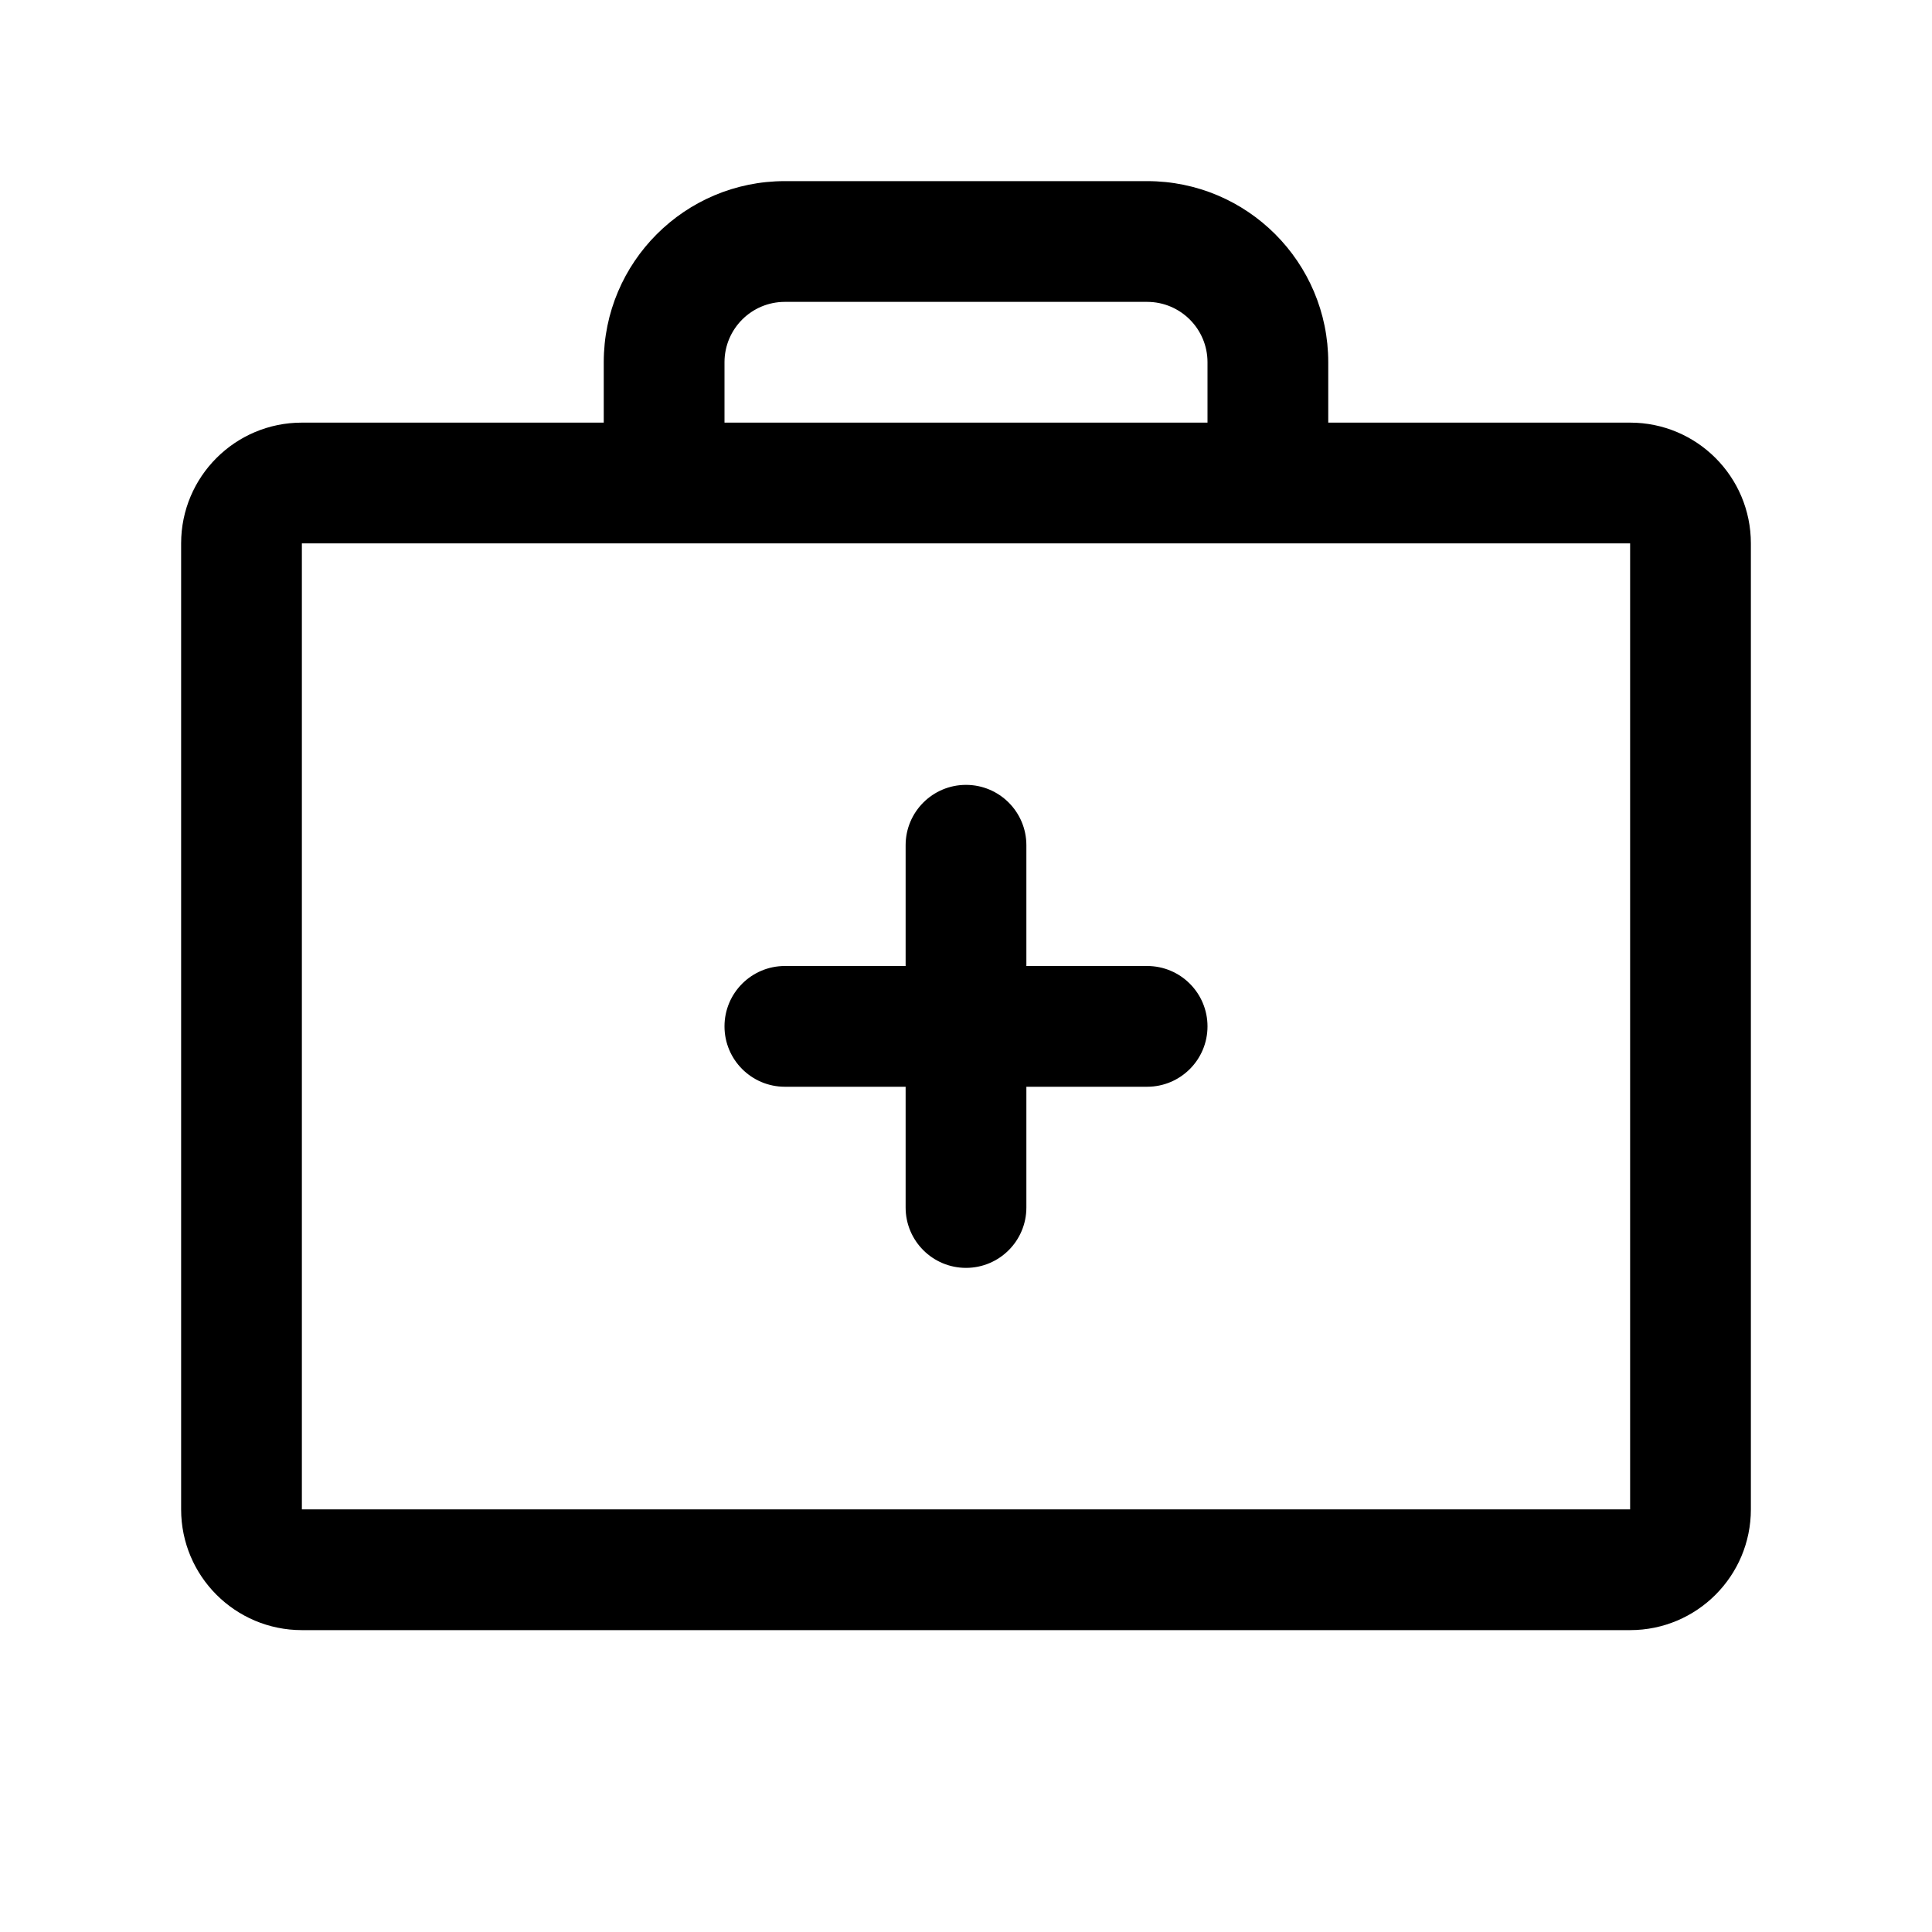
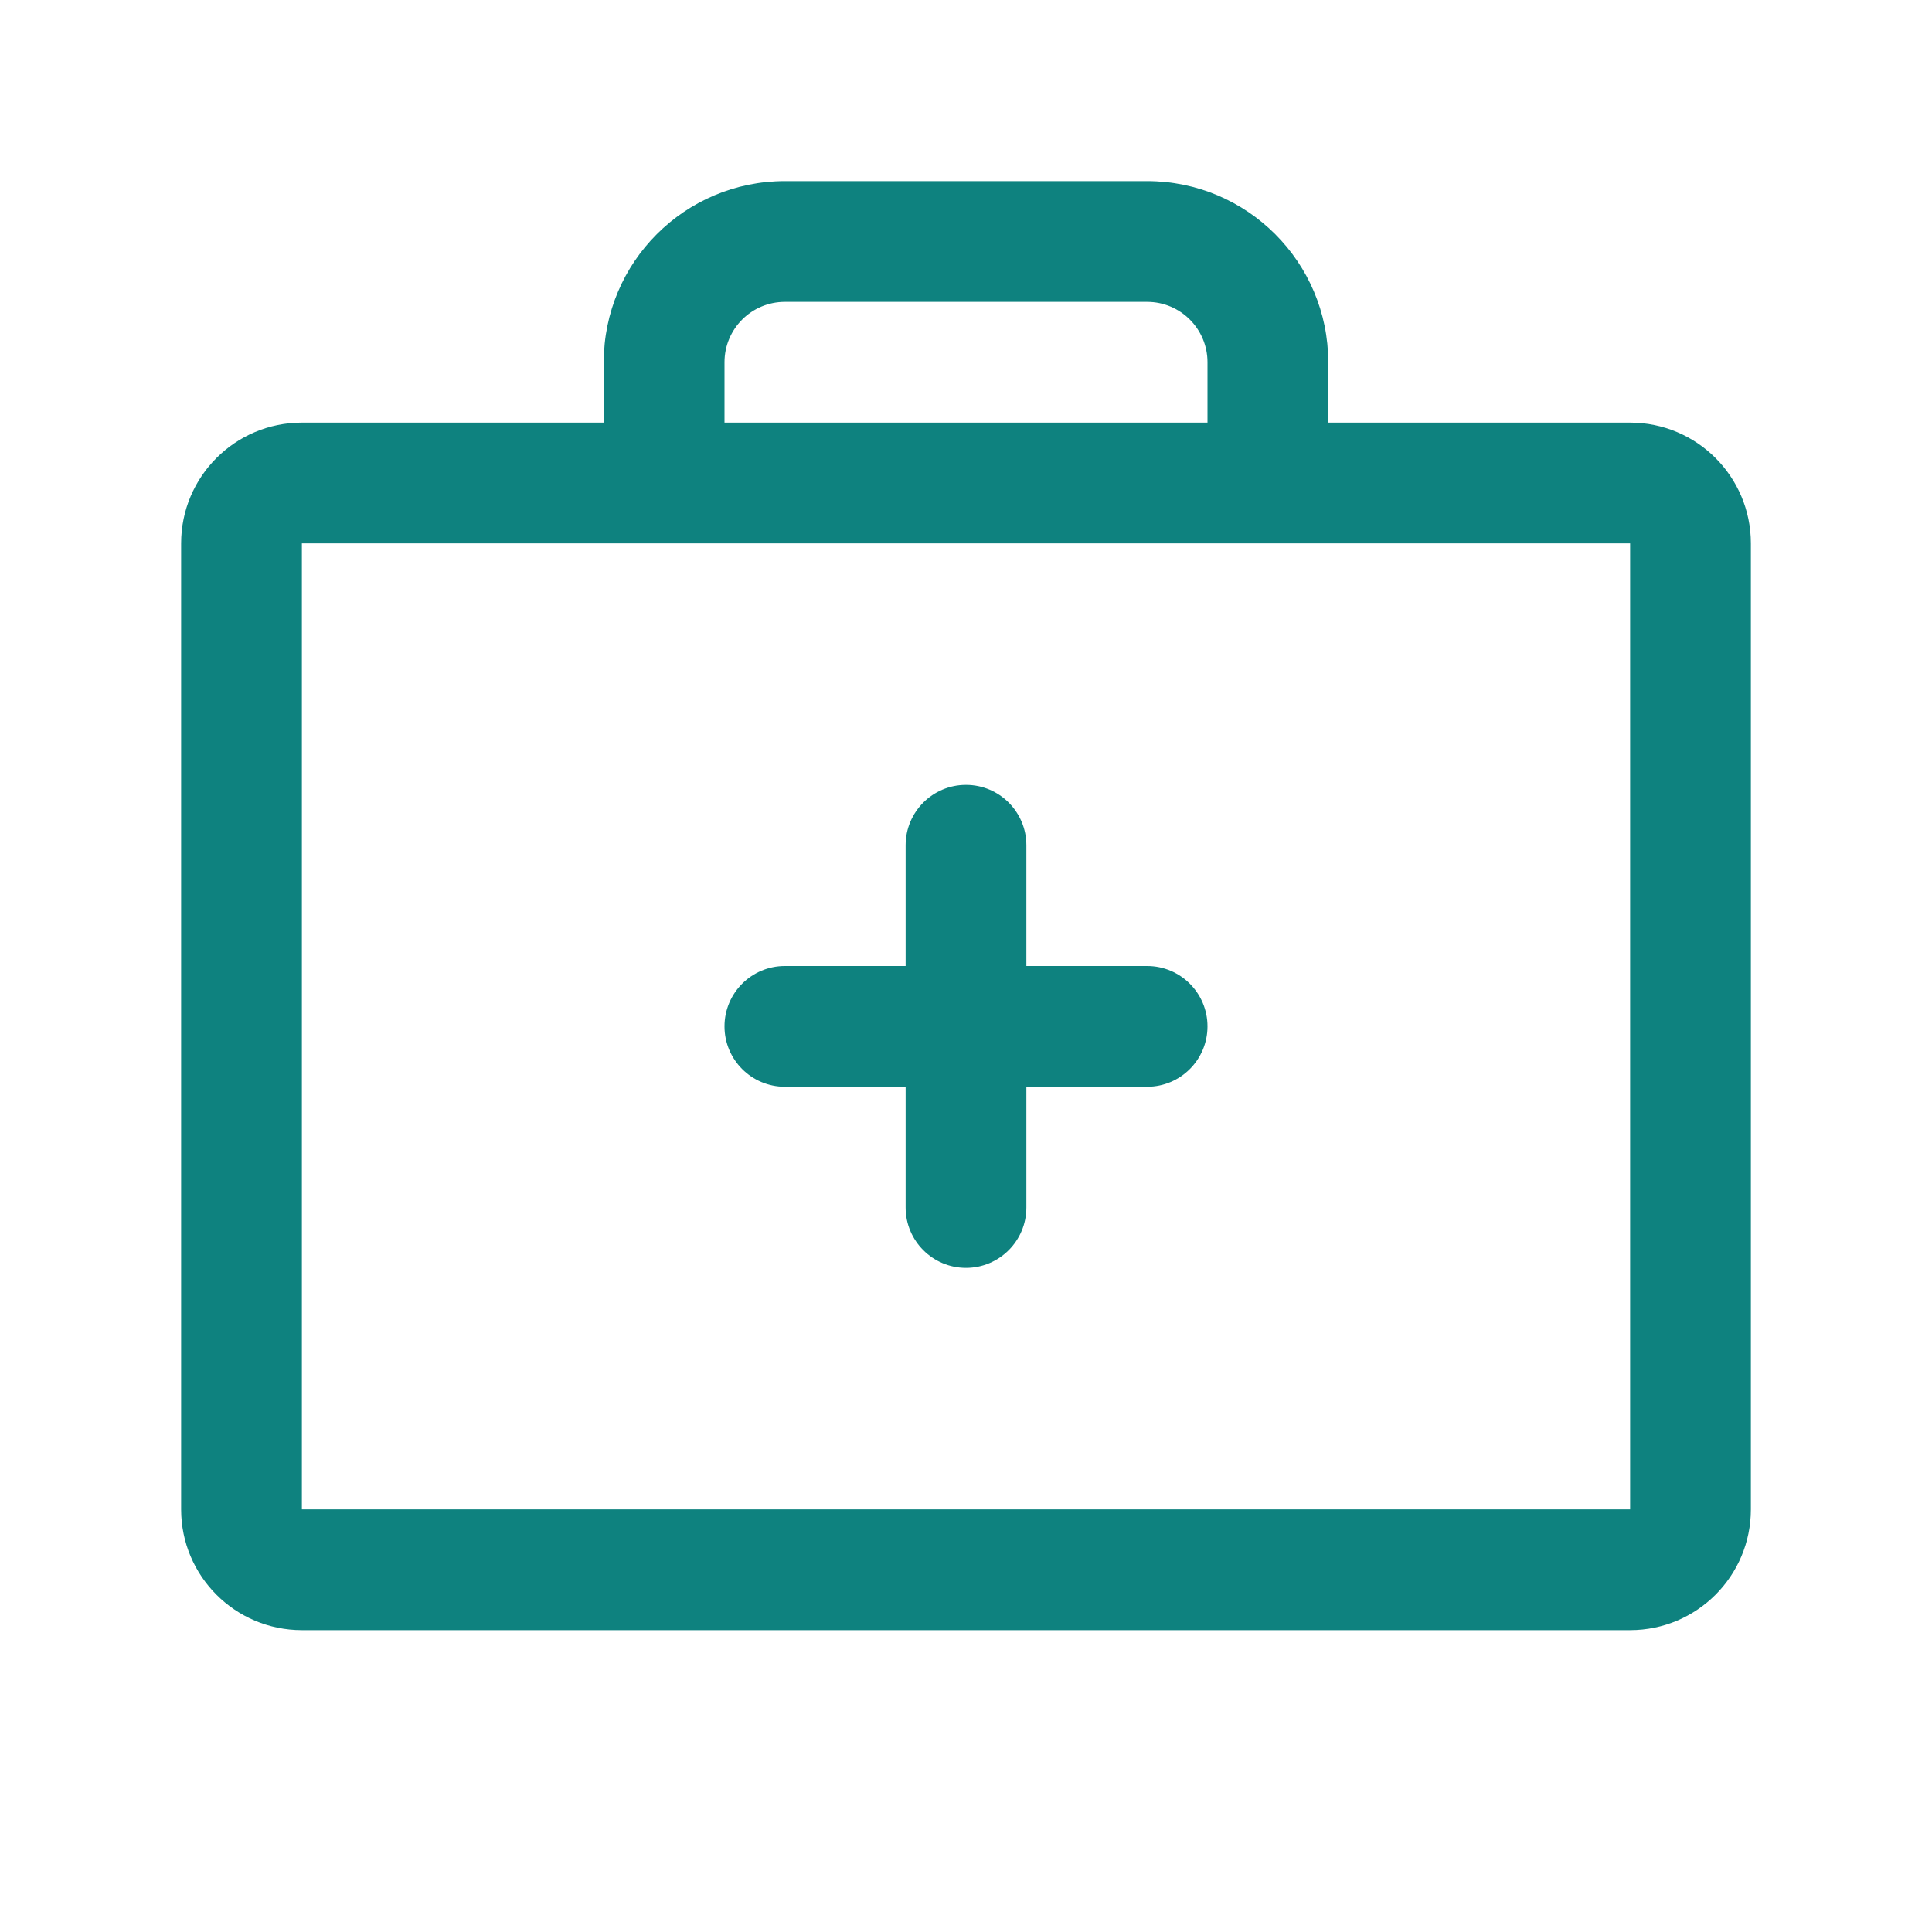
- <svg xmlns="http://www.w3.org/2000/svg" width="32" height="32" fill="#000000" viewBox="0 0 256 256">
+ <svg xmlns="http://www.w3.org/2000/svg" width="32" height="32" fill="#0e827f" viewBox="0 0 256 256">
  <path d="M216,56H176V48a24,24,0,0,0-24-24H104A24,24,0,0,0,80,48v8H40A16,16,0,0,0,24,72V200a16,16,0,0,0,16,16H216a16,16,0,0,0,16-16V72A16,16,0,0,0,216,56ZM96,48a8,8,0,0,1,8-8h48a8,8,0,0,1,8,8v8H96ZM216,200H40V72H216V200Zm-56-64a8,8,0,0,1-8,8H136v16a8,8,0,0,1-16,0V144H104a8,8,0,0,1,0-16h16V112a8,8,0,0,1,16,0v16h16A8,8,0,0,1,160,136Z" />
</svg>
